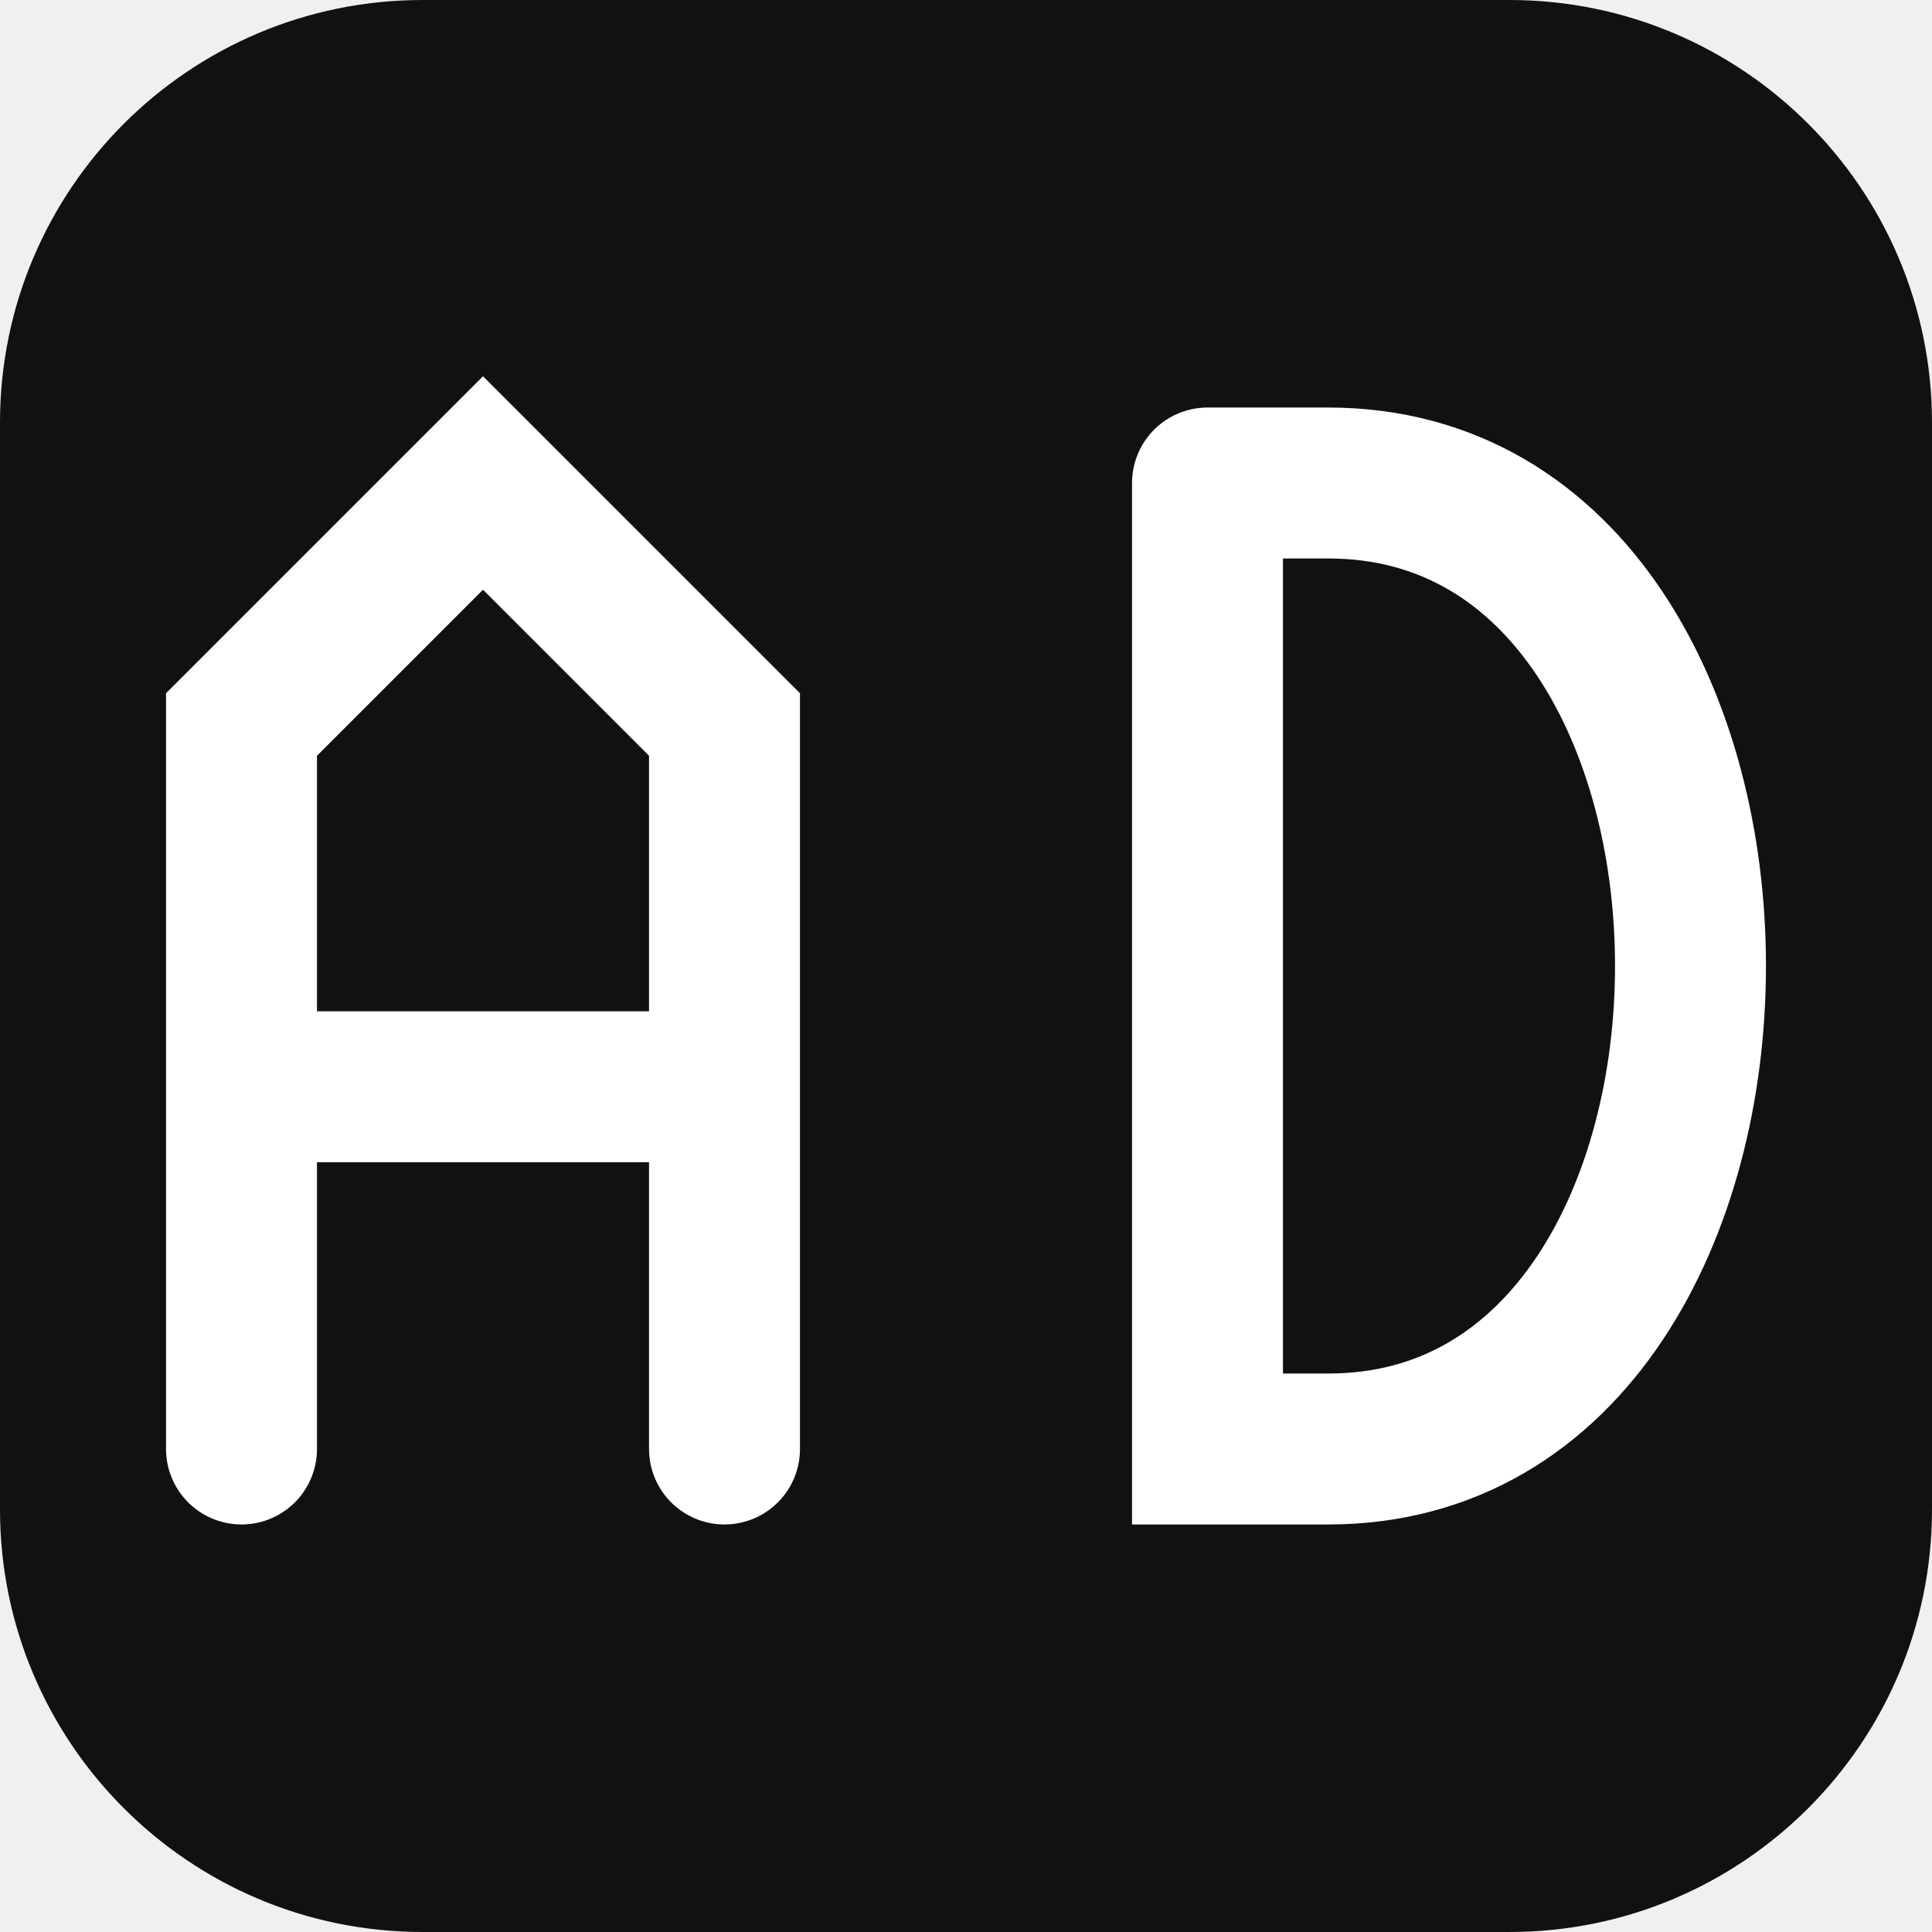
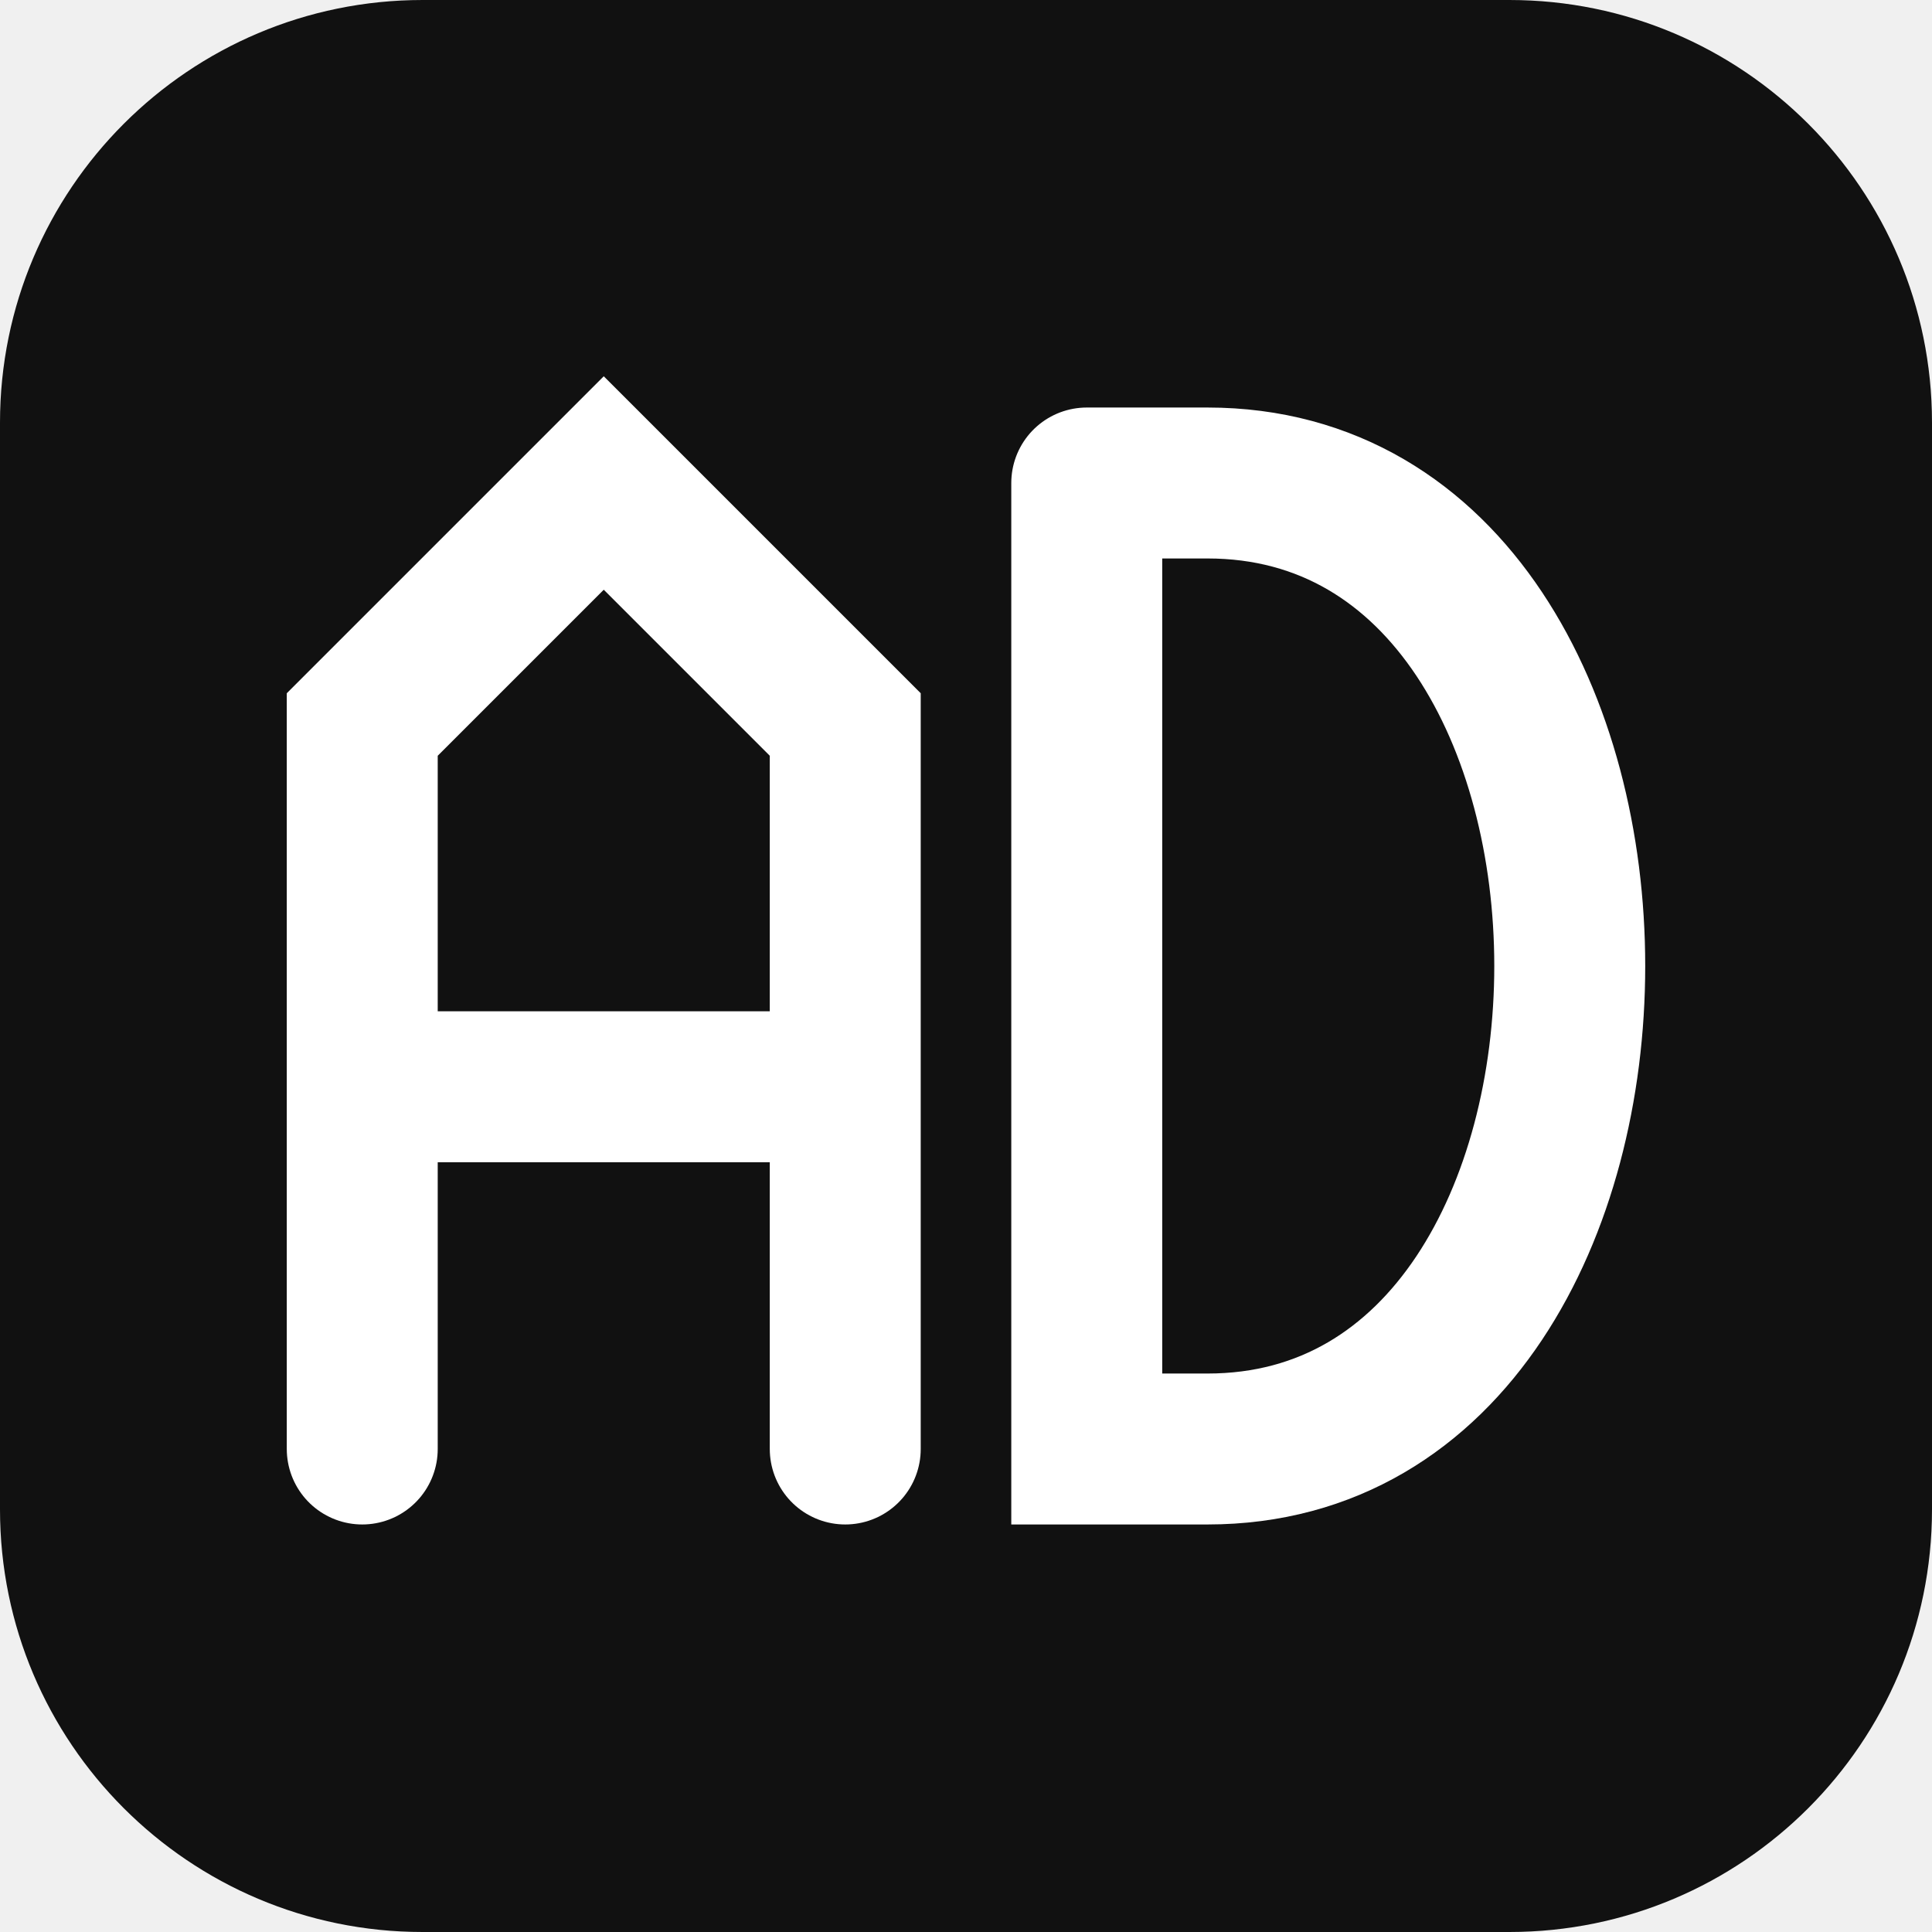
<svg xmlns="http://www.w3.org/2000/svg" viewBox="0 0 32 32">
  <rect width="32" height="32" rx="7" fill="#111" />
  <g stroke="white" stroke-width="2.5" stroke-linecap="round" fill="none">
-     <path d="M4 24V12L8 8L12 12V24M4 18H12" />
-     <path d="M20 8V24H22C26 24 28 20 28 16S26 8 22 8H20" />
+     <path d="M6 24V12L10 8L14 12V24M6 18H14" />
+     <path d="M18 8V24H20C24 24 26 20 26 16S24 8 20 8H18" />
  </g>
</svg>
